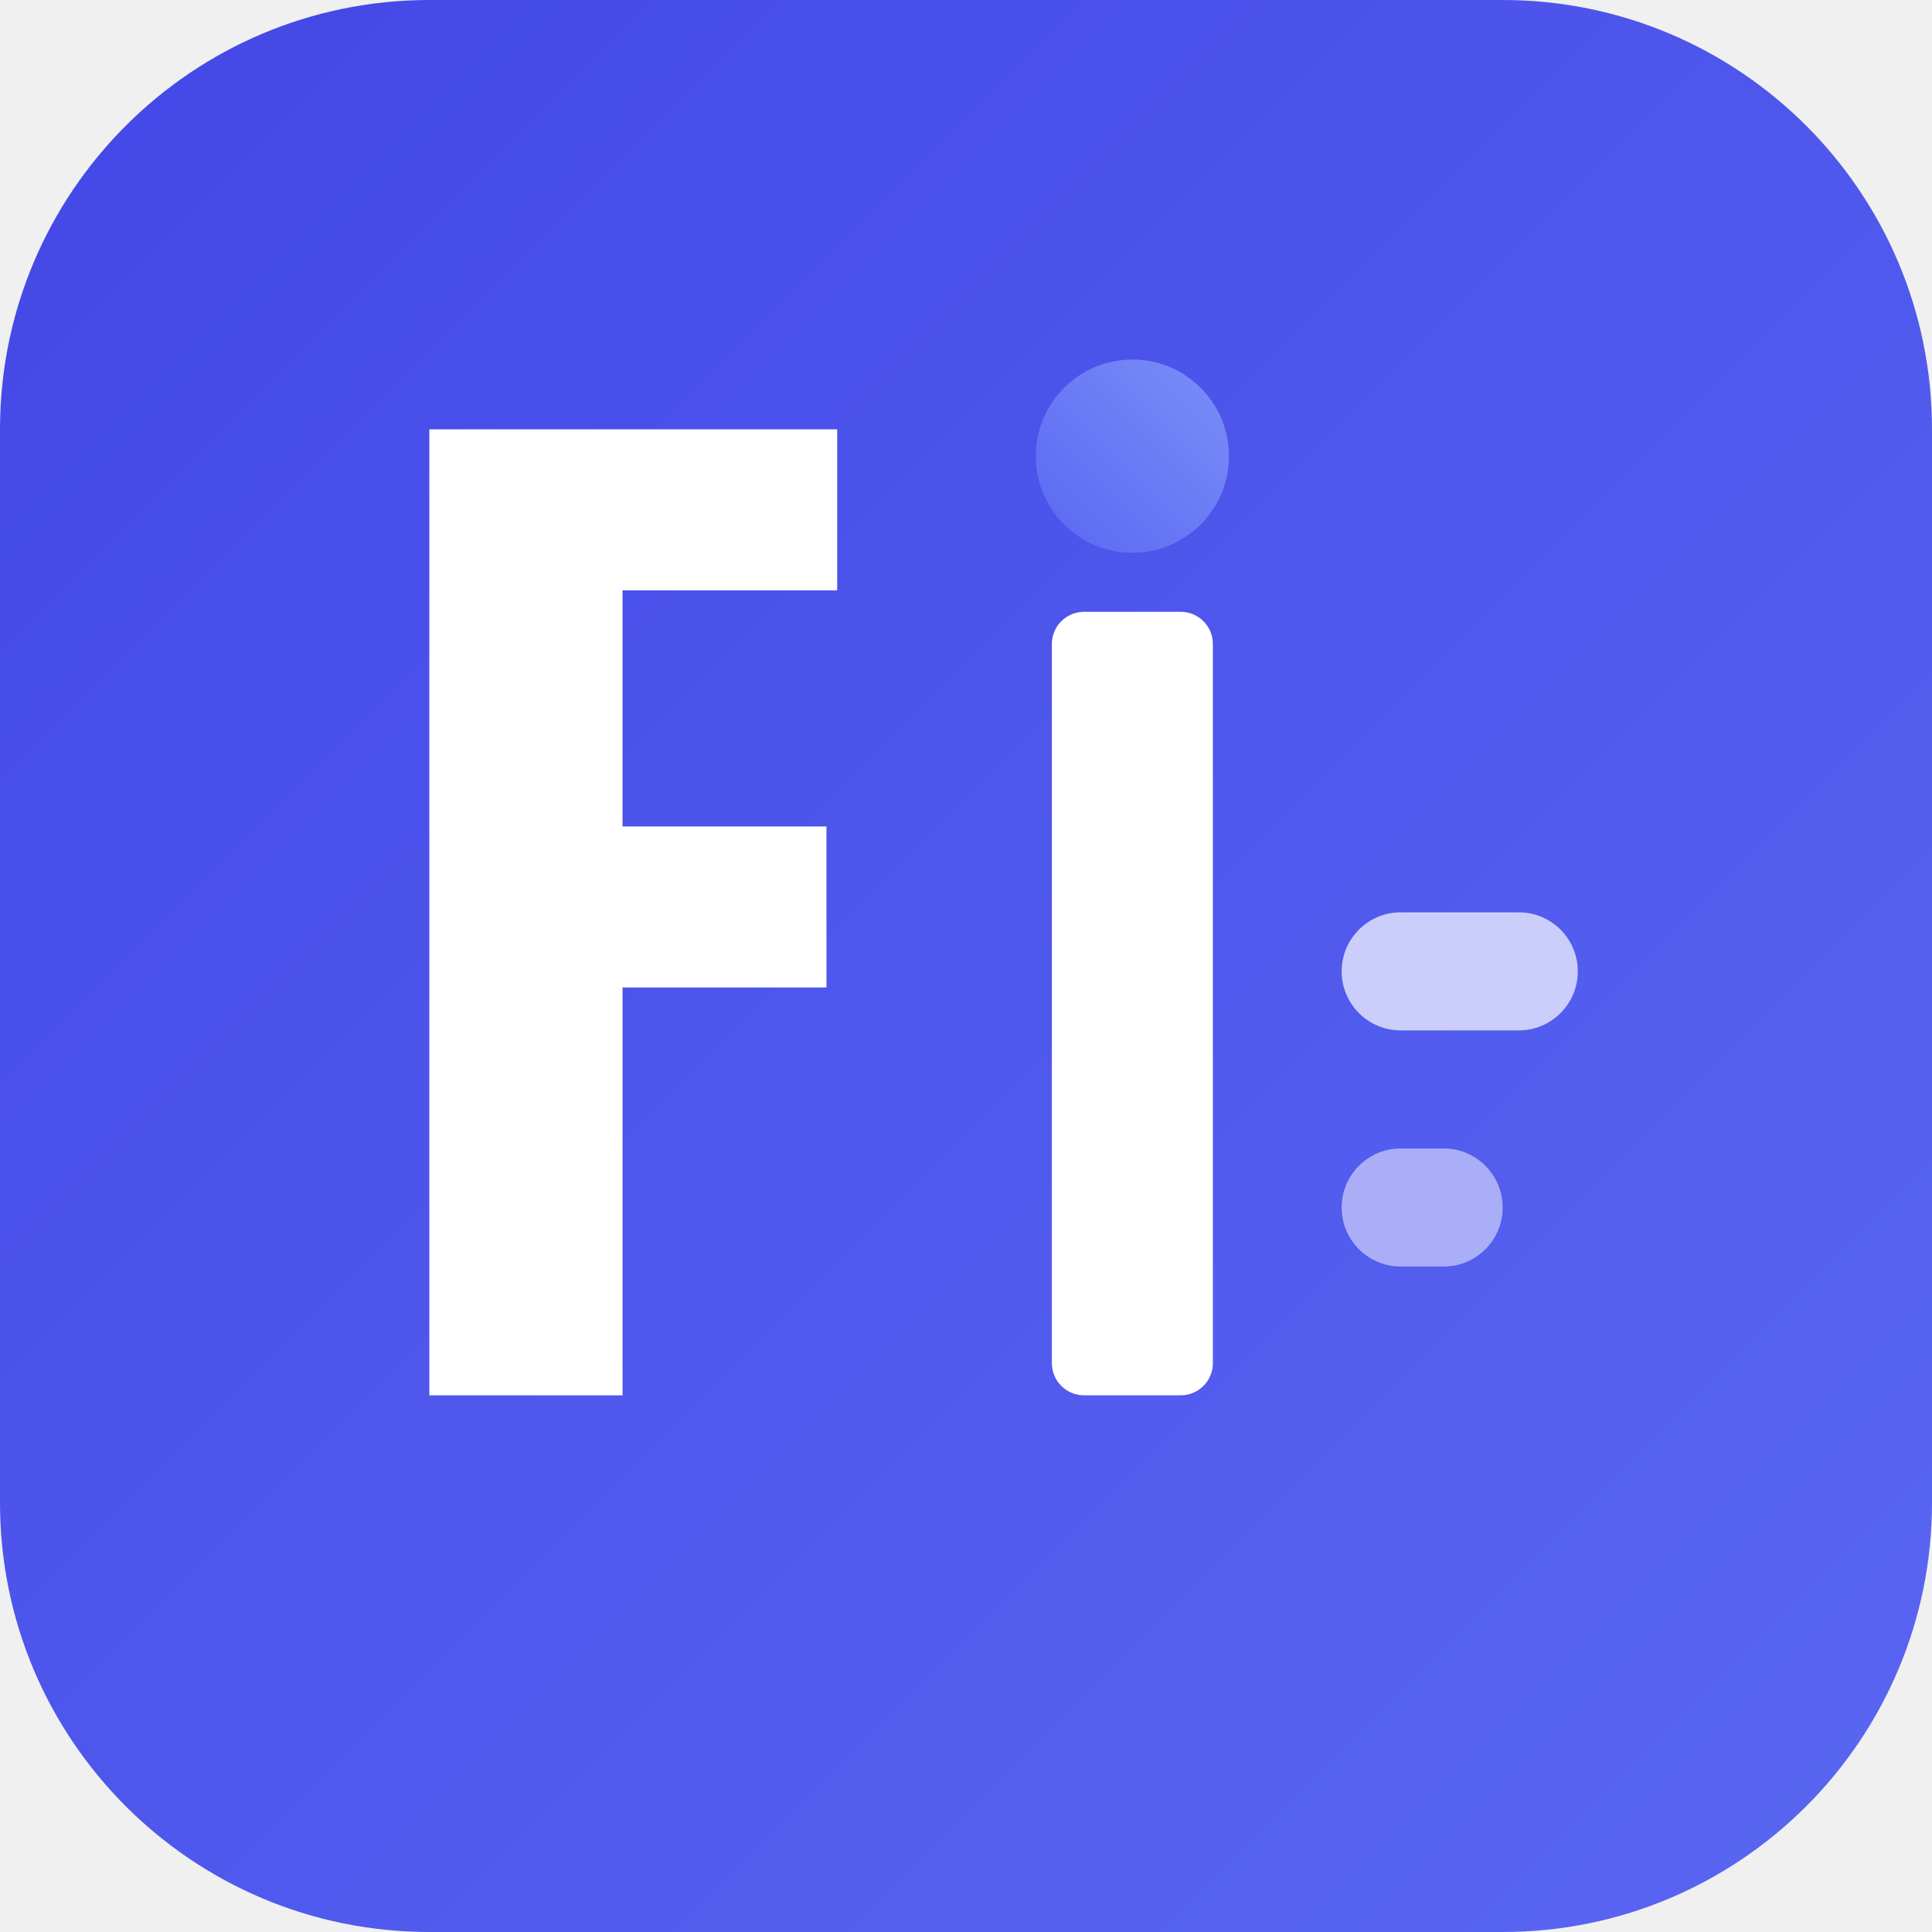
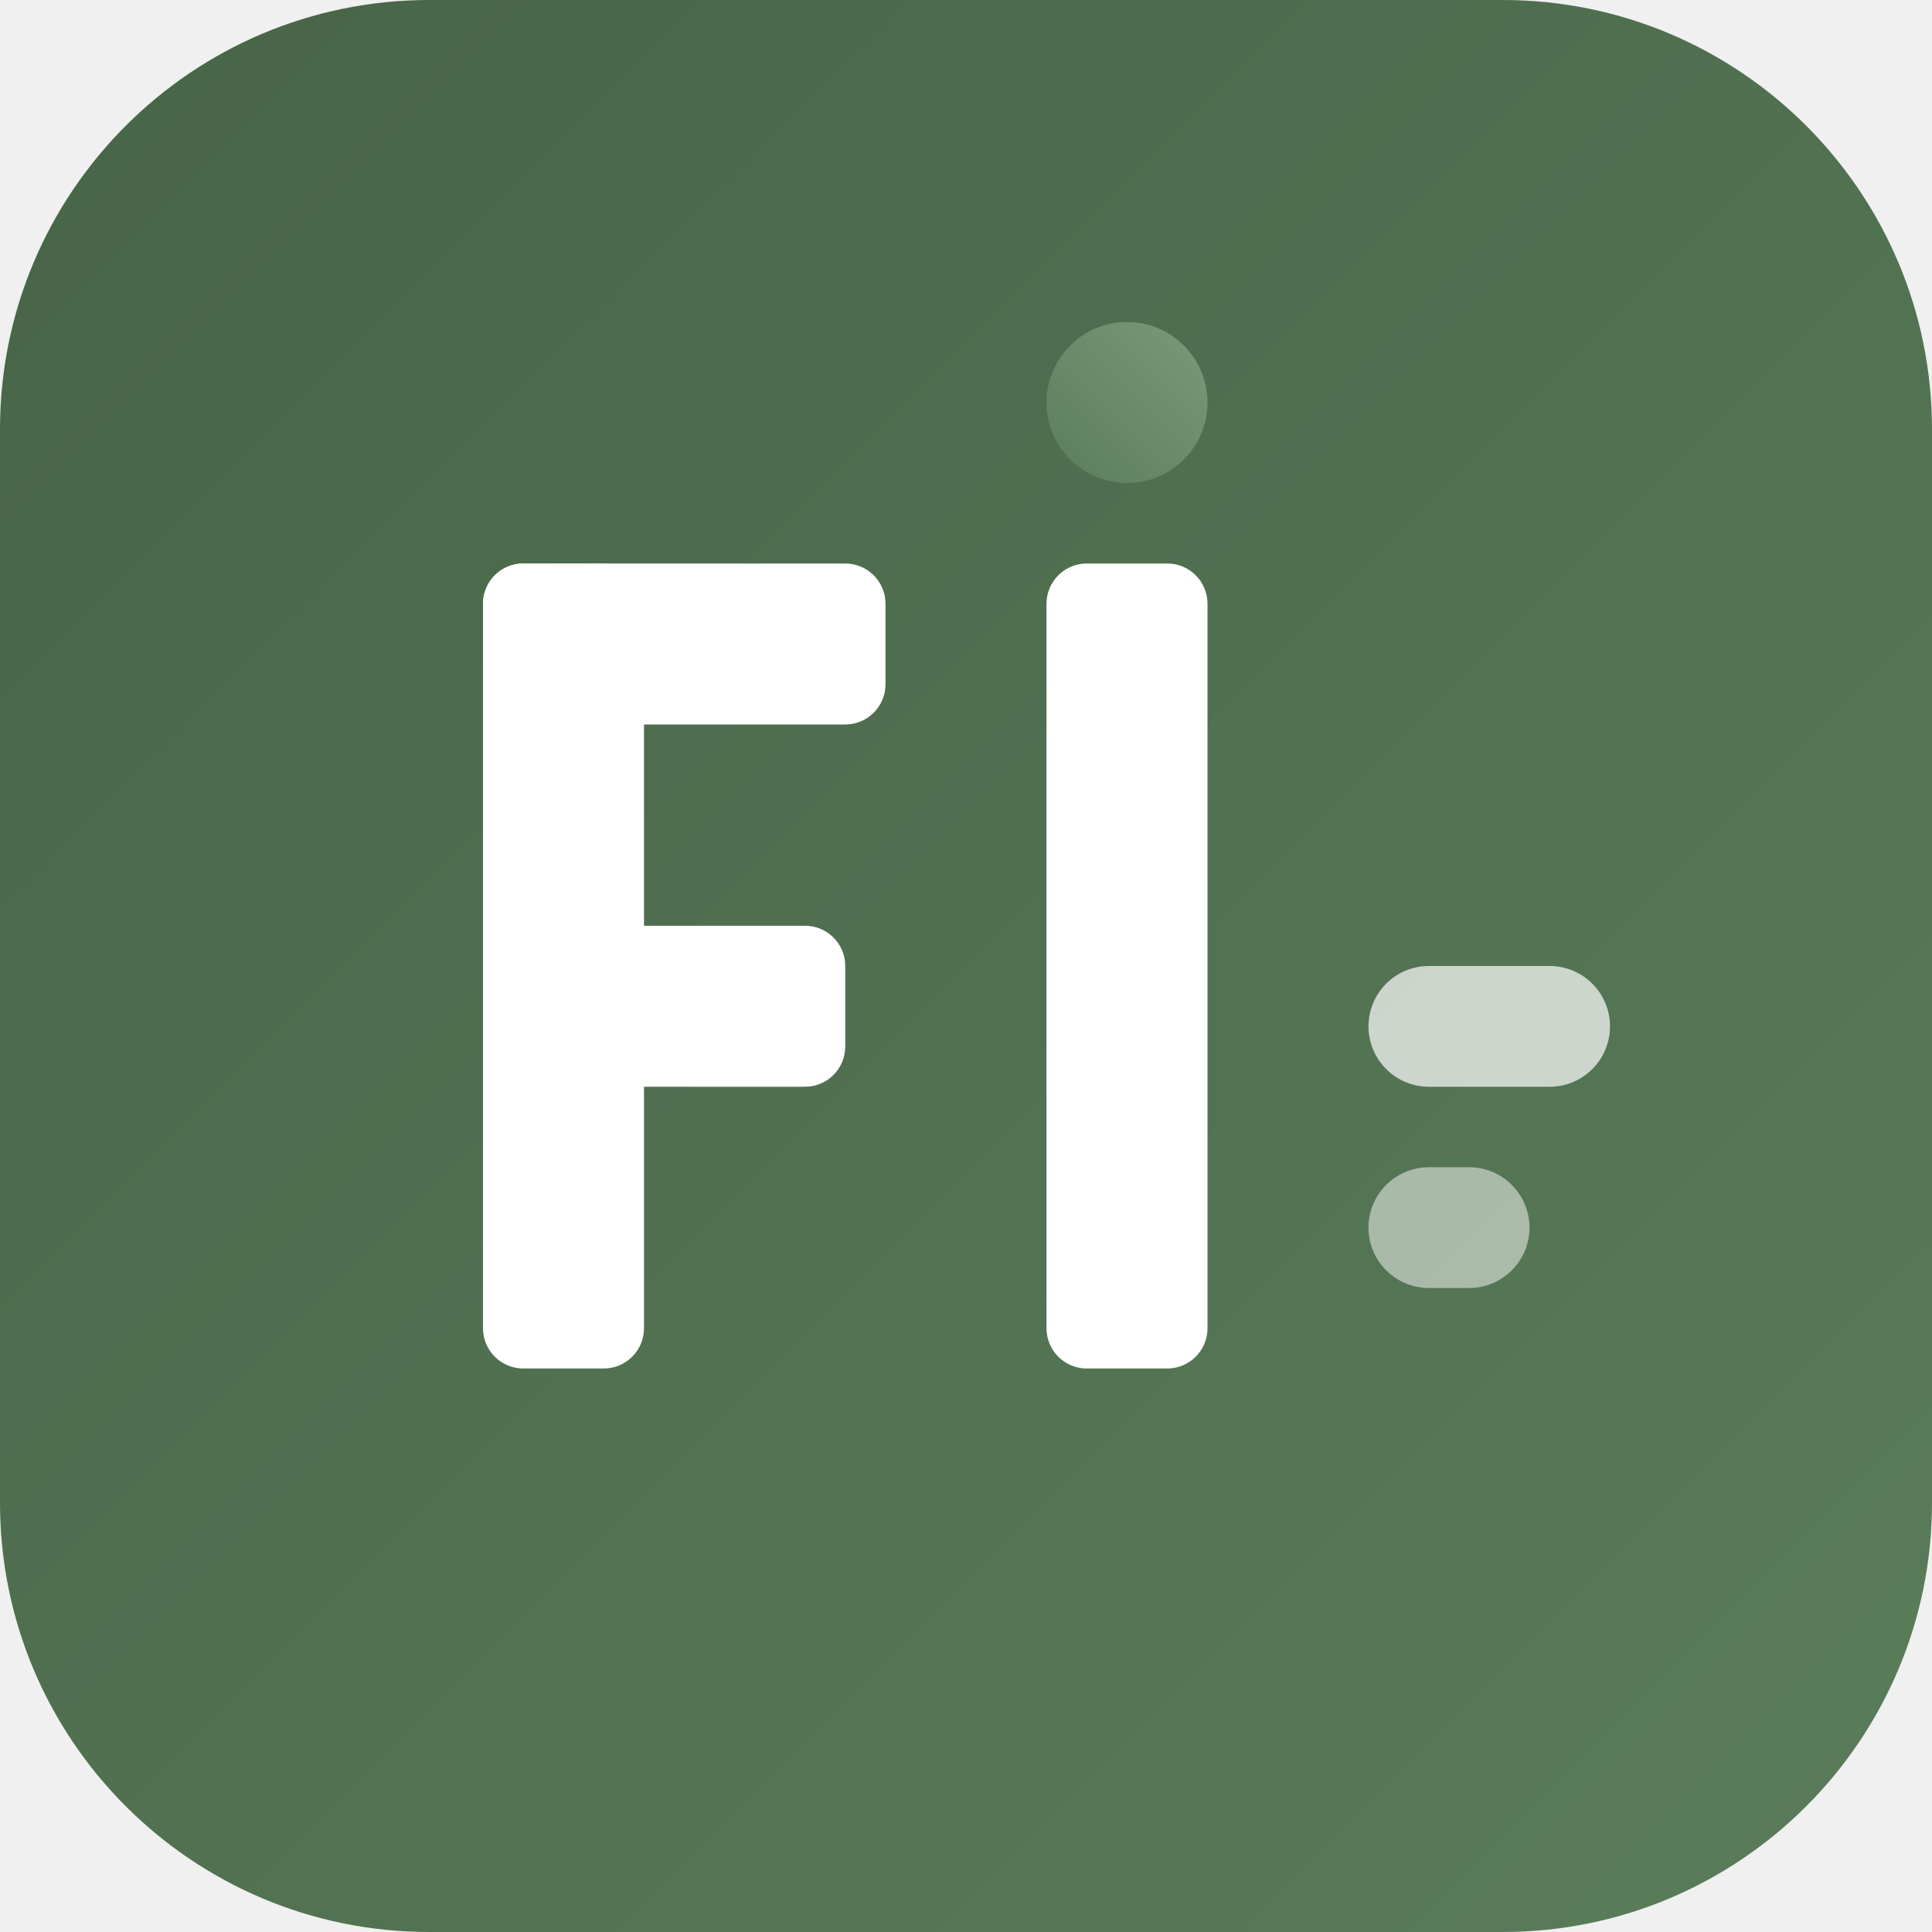
<svg xmlns="http://www.w3.org/2000/svg" viewBox="0 0 180 180" fill="none">
  <defs>
-     <linearGradient id="apple-icon-gradient" x1="0%" y1="0%" x2="100%" y2="100%">
-       <stop offset="0%" stop-color="#4347e6" />
-       <stop offset="100%" stop-color="#5a67f2" />
+     <linearGradient id="apple-main" x1="0%" y1="0%" x2="100%" y2="100%">
+       <stop offset="0%" stop-color="#476447" />
+       <stop offset="100%" stop-color="#5a7d5a" />
    </linearGradient>
-     <linearGradient id="apple-accent-gradient" x1="0%" y1="100%" x2="100%" y2="0%">
-       <stop offset="0%" stop-color="#5a67f2" />
-       <stop offset="100%" stop-color="#7b8ff8" />
+     <linearGradient id="apple-accent" x1="0%" y1="100%" x2="100%" y2="0%">
+       <stop offset="0%" stop-color="#5a7d5a" />
+       <stop offset="100%" stop-color="#7a9a7a" />
    </linearGradient>
  </defs>
-   <rect width="180" height="180" rx="40" fill="url(#apple-icon-gradient)" />
-   <path d="M40 40h38v15H58v22h19v15H58v38H40V40z" fill="white" />
-   <rect x="98" y="57" width="15" height="73" rx="3" fill="white" />
-   <circle cx="105.5" cy="42.5" r="9" fill="url(#apple-accent-gradient)" />
-   <rect x="125" y="85" width="22" height="11" rx="5.5" fill="white" opacity="0.7" />
-   <rect x="125" y="107" width="15" height="11" rx="5.5" fill="white" opacity="0.5" />
+   <rect width="180" height="180" rx="40" fill="url(#apple-main)" />
+   <rect x="45" y="52.5" width="37.5" height="15" rx="3.75" fill="white" />
+   <rect x="45" y="52.5" width="15" height="75" rx="3.75" fill="white" />
+   <rect x="45" y="86.25" width="33.75" height="15" rx="3.75" fill="white" />
+   <rect x="97.5" y="52.5" width="15" height="75" rx="3.75" fill="white" />
+   <circle cx="105" cy="37.5" r="7.5" fill="url(#apple-accent)" />
+   <rect x="127.5" y="90" width="22.5" height="11.25" rx="5.625" fill="white" opacity="0.7" />
+   <rect x="127.5" y="108.75" width="15" height="11.25" rx="5.625" fill="white" opacity="0.5" />
</svg>
